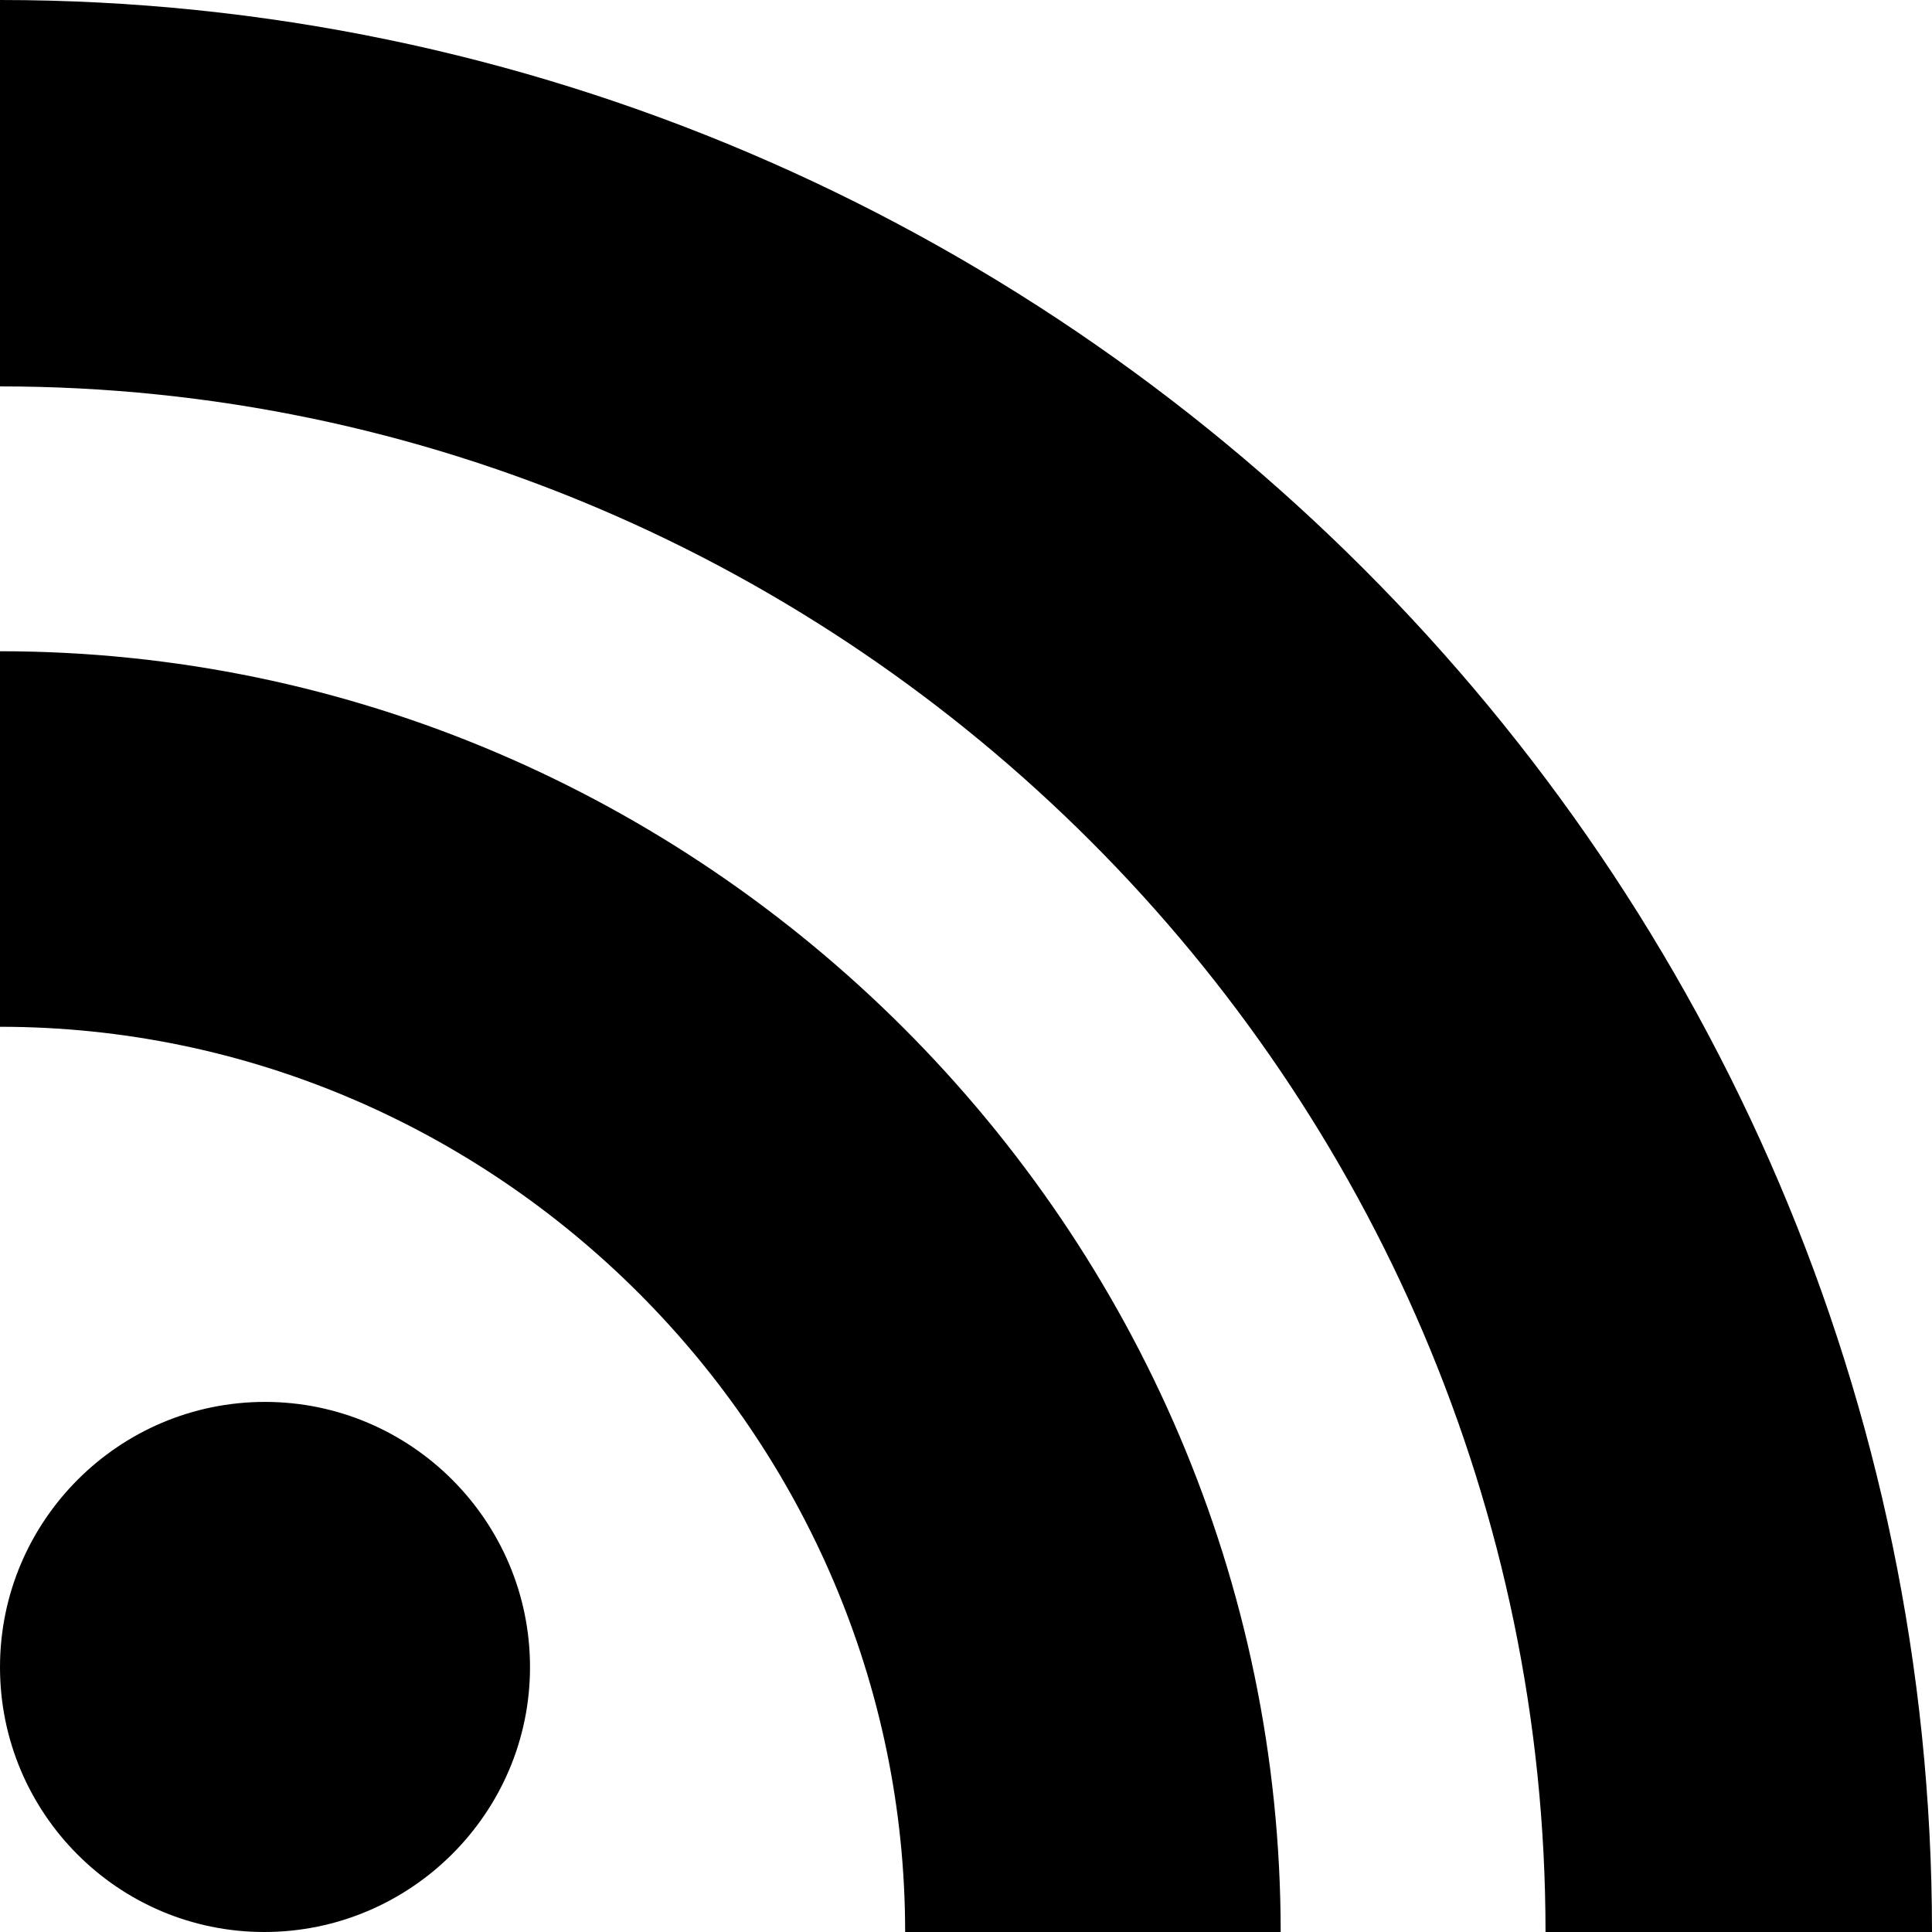
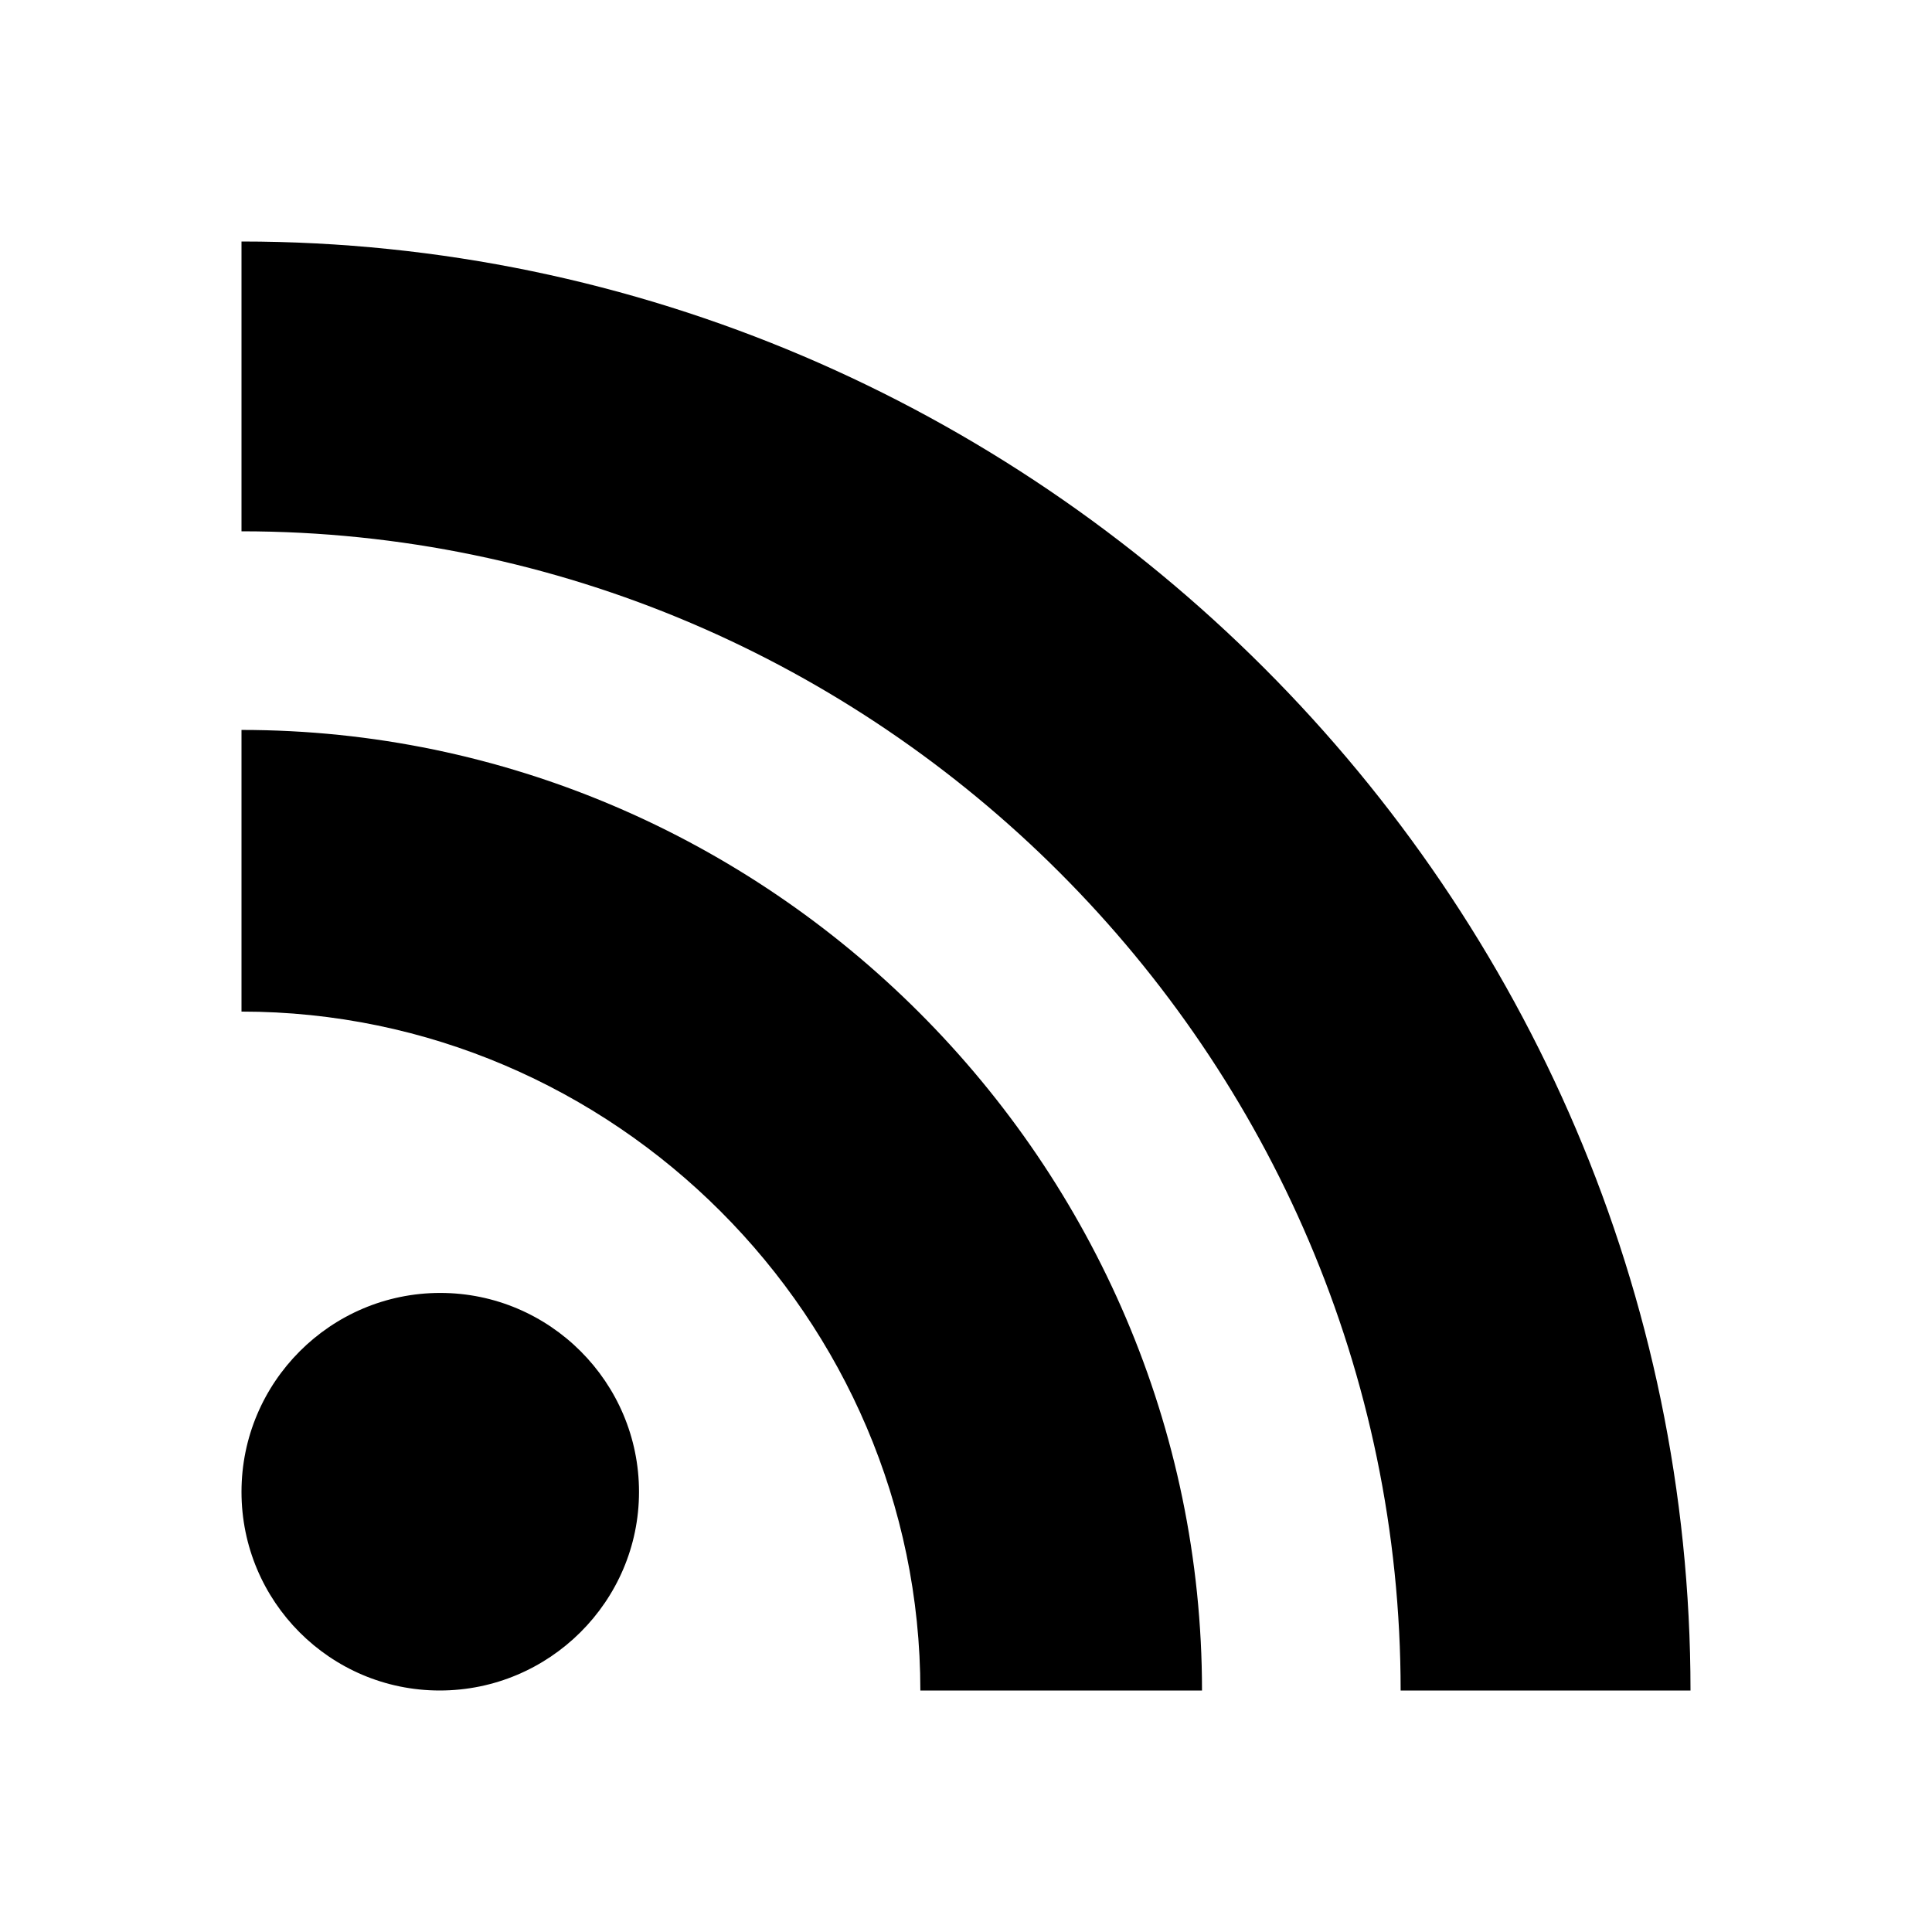
- <svg xmlns="http://www.w3.org/2000/svg" role="img" viewBox="0 0 24 24">
-   <path d="M19.199 24C19.199 13.467 10.533 4.8 0 4.8V0c13.165 0 24 10.835 24 24h-4.801zM3.291 17.415c1.814 0 3.293 1.479 3.293 3.295 0 1.813-1.485 3.29-3.301 3.29C1.47 24 0 22.526 0 20.71s1.475-3.294 3.291-3.295zM15.909 24h-4.665c0-6.169-5.075-11.245-11.244-11.245V8.09c8.727 0 15.909 7.184 15.909 15.91z" />
+ <svg xmlns="http://www.w3.org/2000/svg" role="img" viewBox="0 0 24 24" version="1.1" id="svg1094">
+   <defs id="defs1098" />
+   <path d="M 19.199,24 C 19.199,13.467 10.533,4.8 0,4.8 V 0 C 13.165,0 24,10.835 24,24 Z M 3.291,17.415 c 1.814,0 3.293,1.479 3.293,3.295 C 6.584,22.523 5.099,24 3.283,24 1.47,24 0,22.526 0,20.71 0,18.894 1.475,17.416 3.291,17.415 Z M 15.909,24 H 11.244 C 11.244,17.831 6.169,12.755 0,12.755 V 8.09 c 8.727,0 15.909,7.184 15.909,15.91 z" id="path1092" transform="matrix(0.75,0,0,0.75,3,3)" />
</svg>
